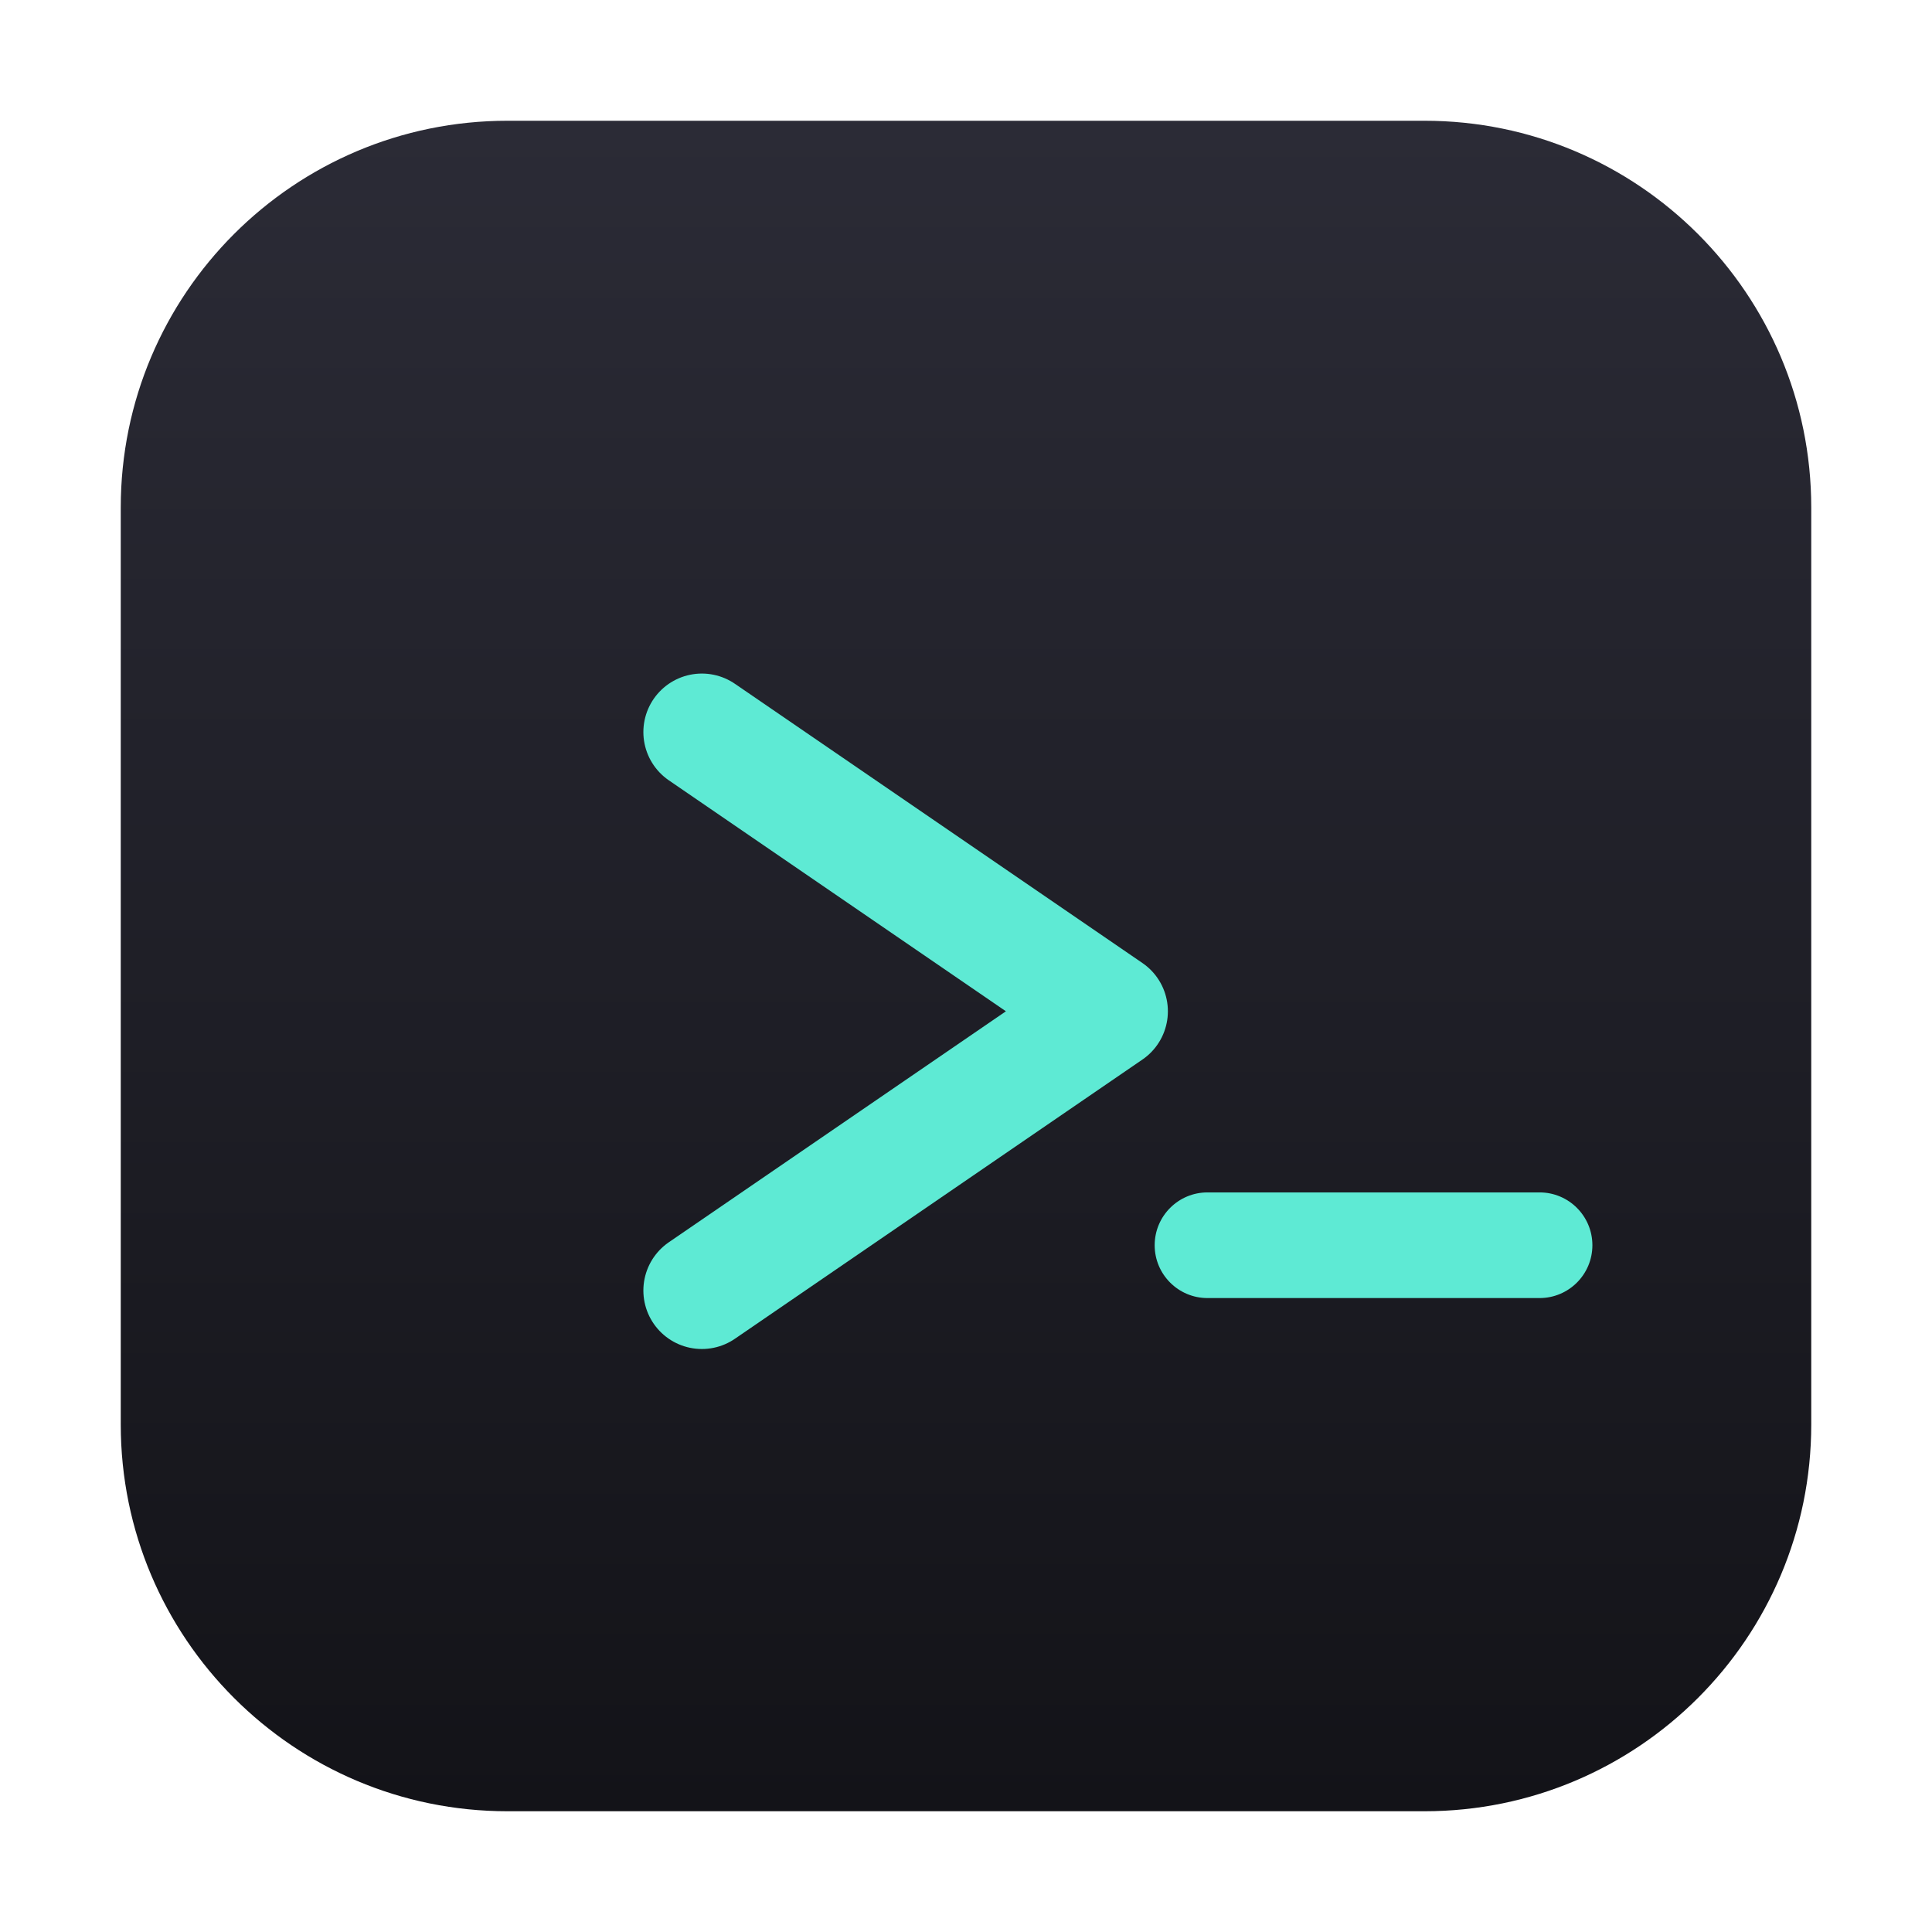
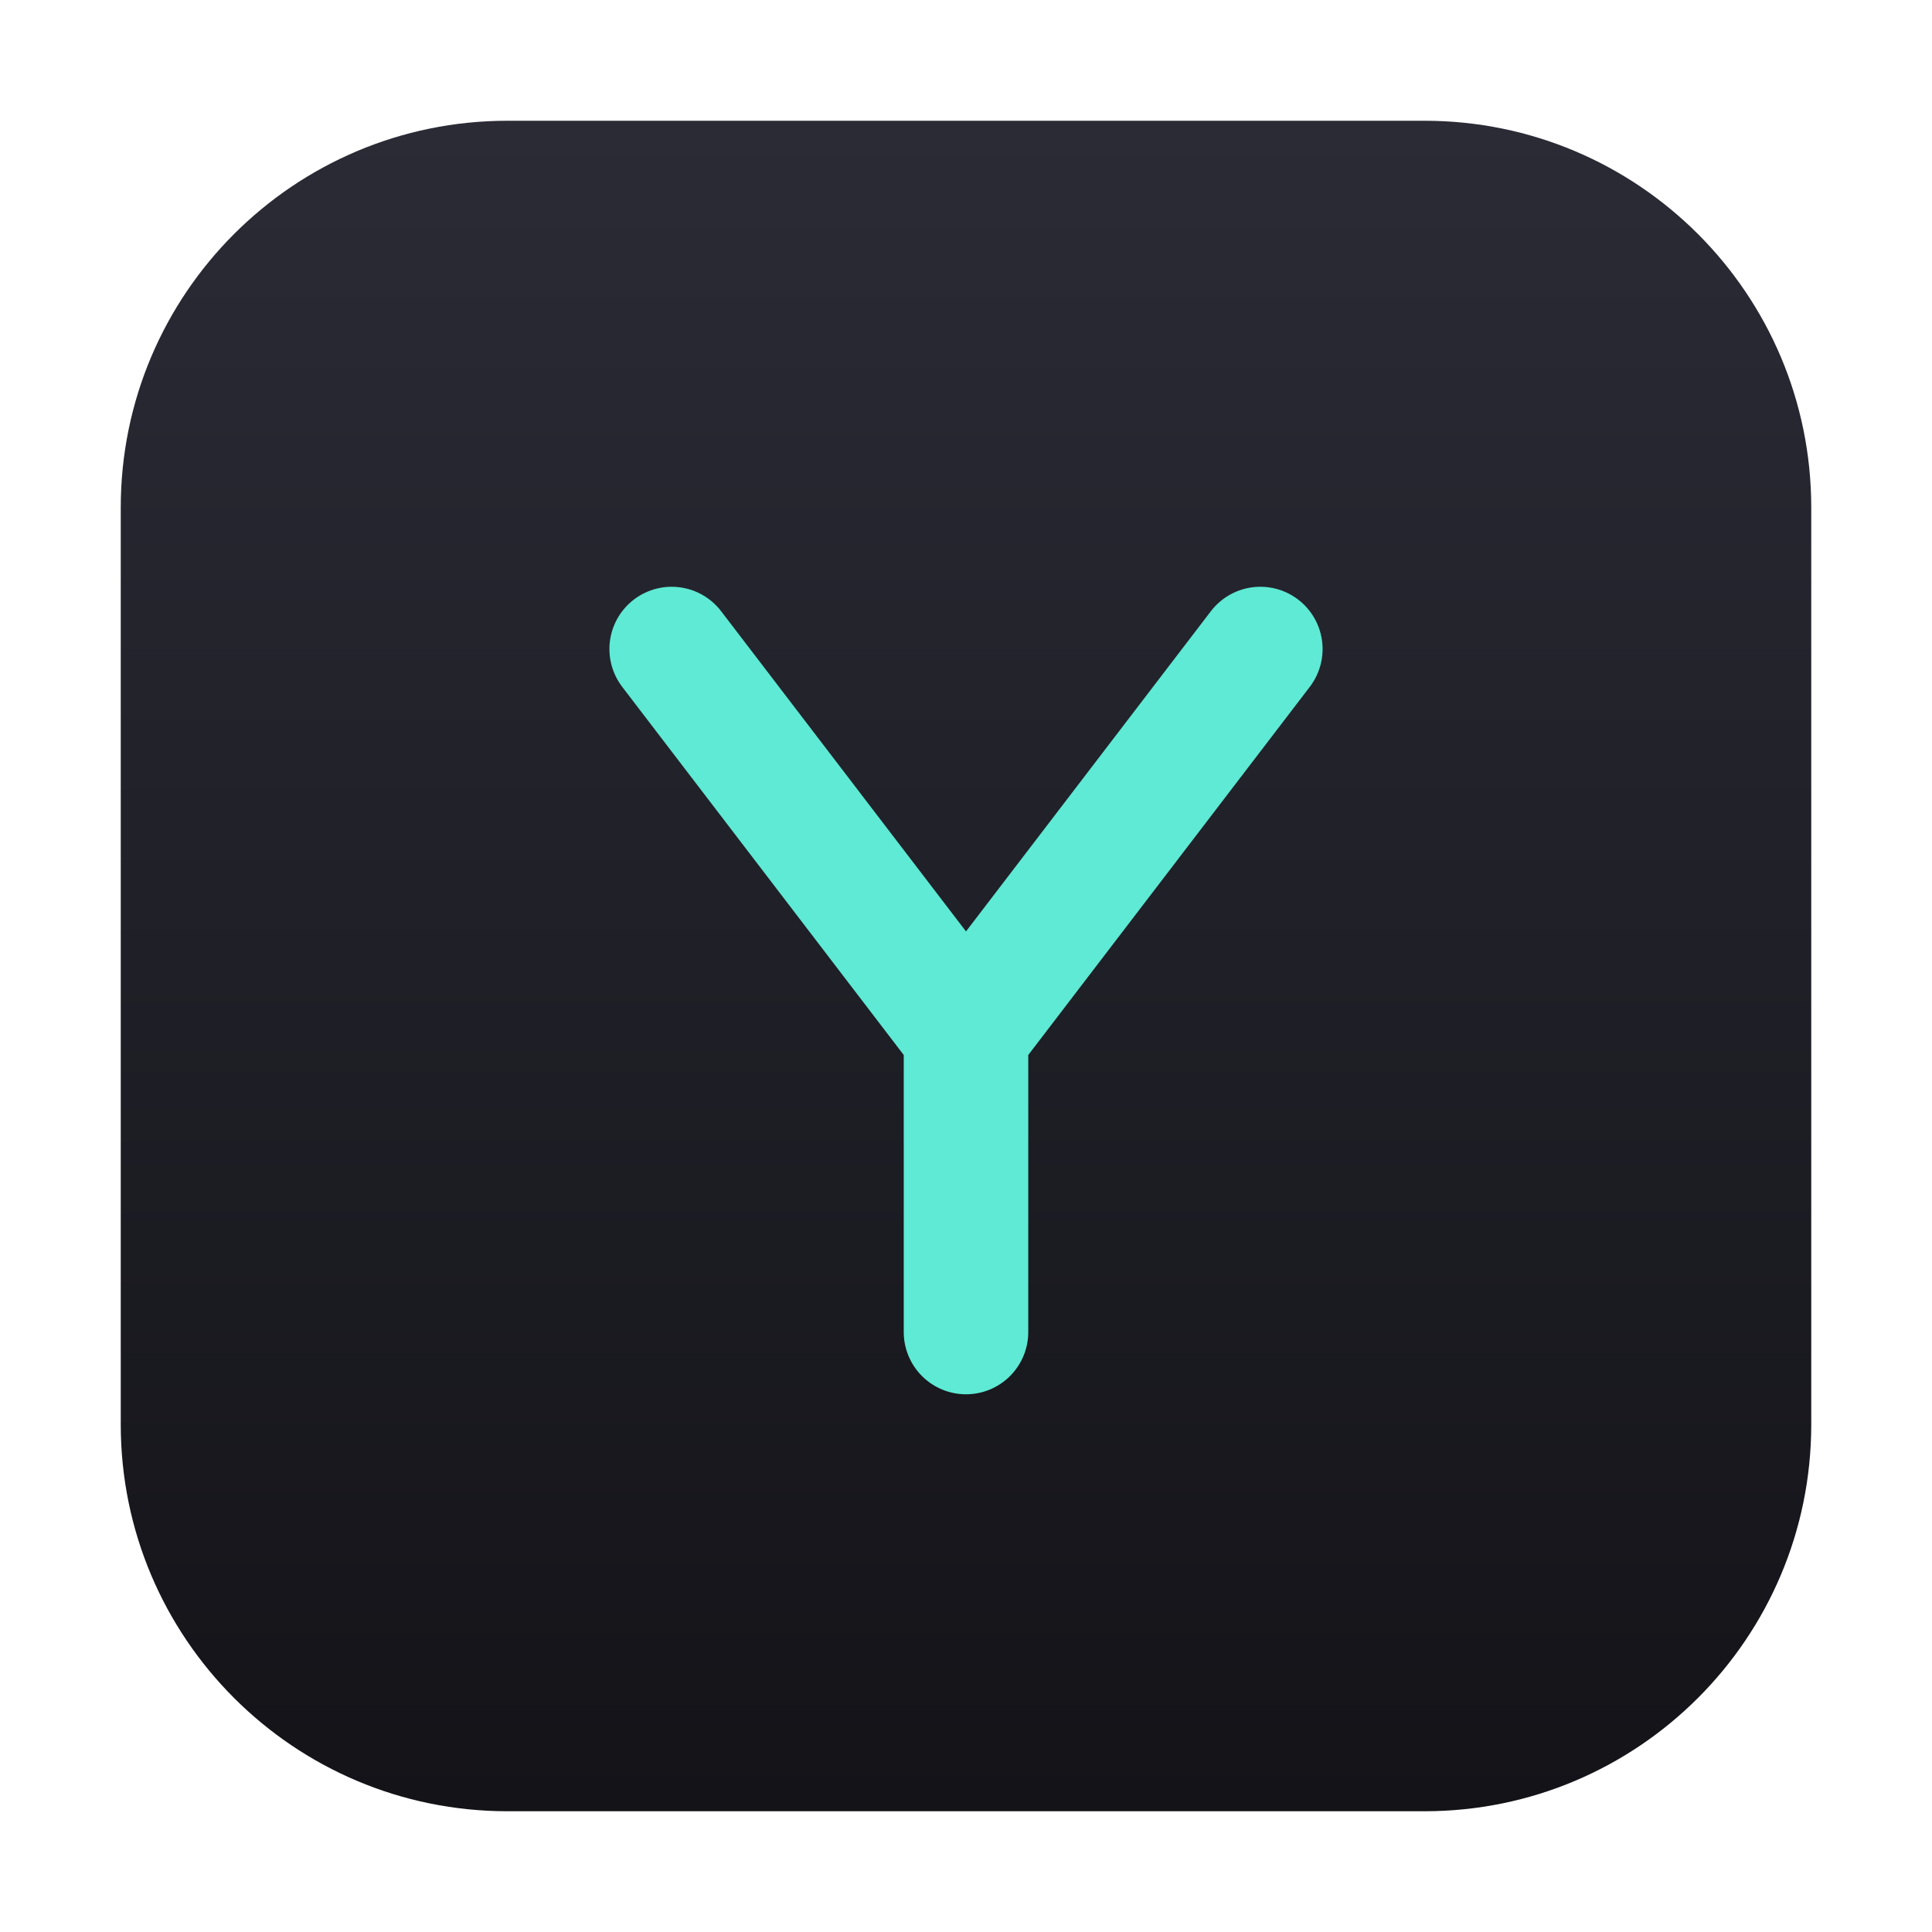
<svg xmlns="http://www.w3.org/2000/svg" width="1024" height="1024" viewBox="0 0 1024 1024">
  <defs>
    <linearGradient id="bg" x1="0" y1="0" x2="0" y2="1">
      <stop offset="0" stop-color="#2b2b36" />
      <stop offset="1" stop-color="#131318" />
    </linearGradient>
  </defs>
  <rect x="64" y="64" width="896" height="896" rx="205" ry="205" fill="url(#bg)" />
-   <polyline points="372,388 588,536 372,684" fill="none" stroke="#5eead4" stroke-width="62" stroke-linecap="round" stroke-linejoin="round" />
-   <rect x="612" y="632" width="232" height="56" rx="28" fill="#5eead4" />
+   <path d="M 356 344 L 512 548 L 668 344 M 512 548 L 512 706" fill="none" stroke="#5eead4" stroke-width="66" stroke-linecap="round" stroke-linejoin="round" />
</svg>
